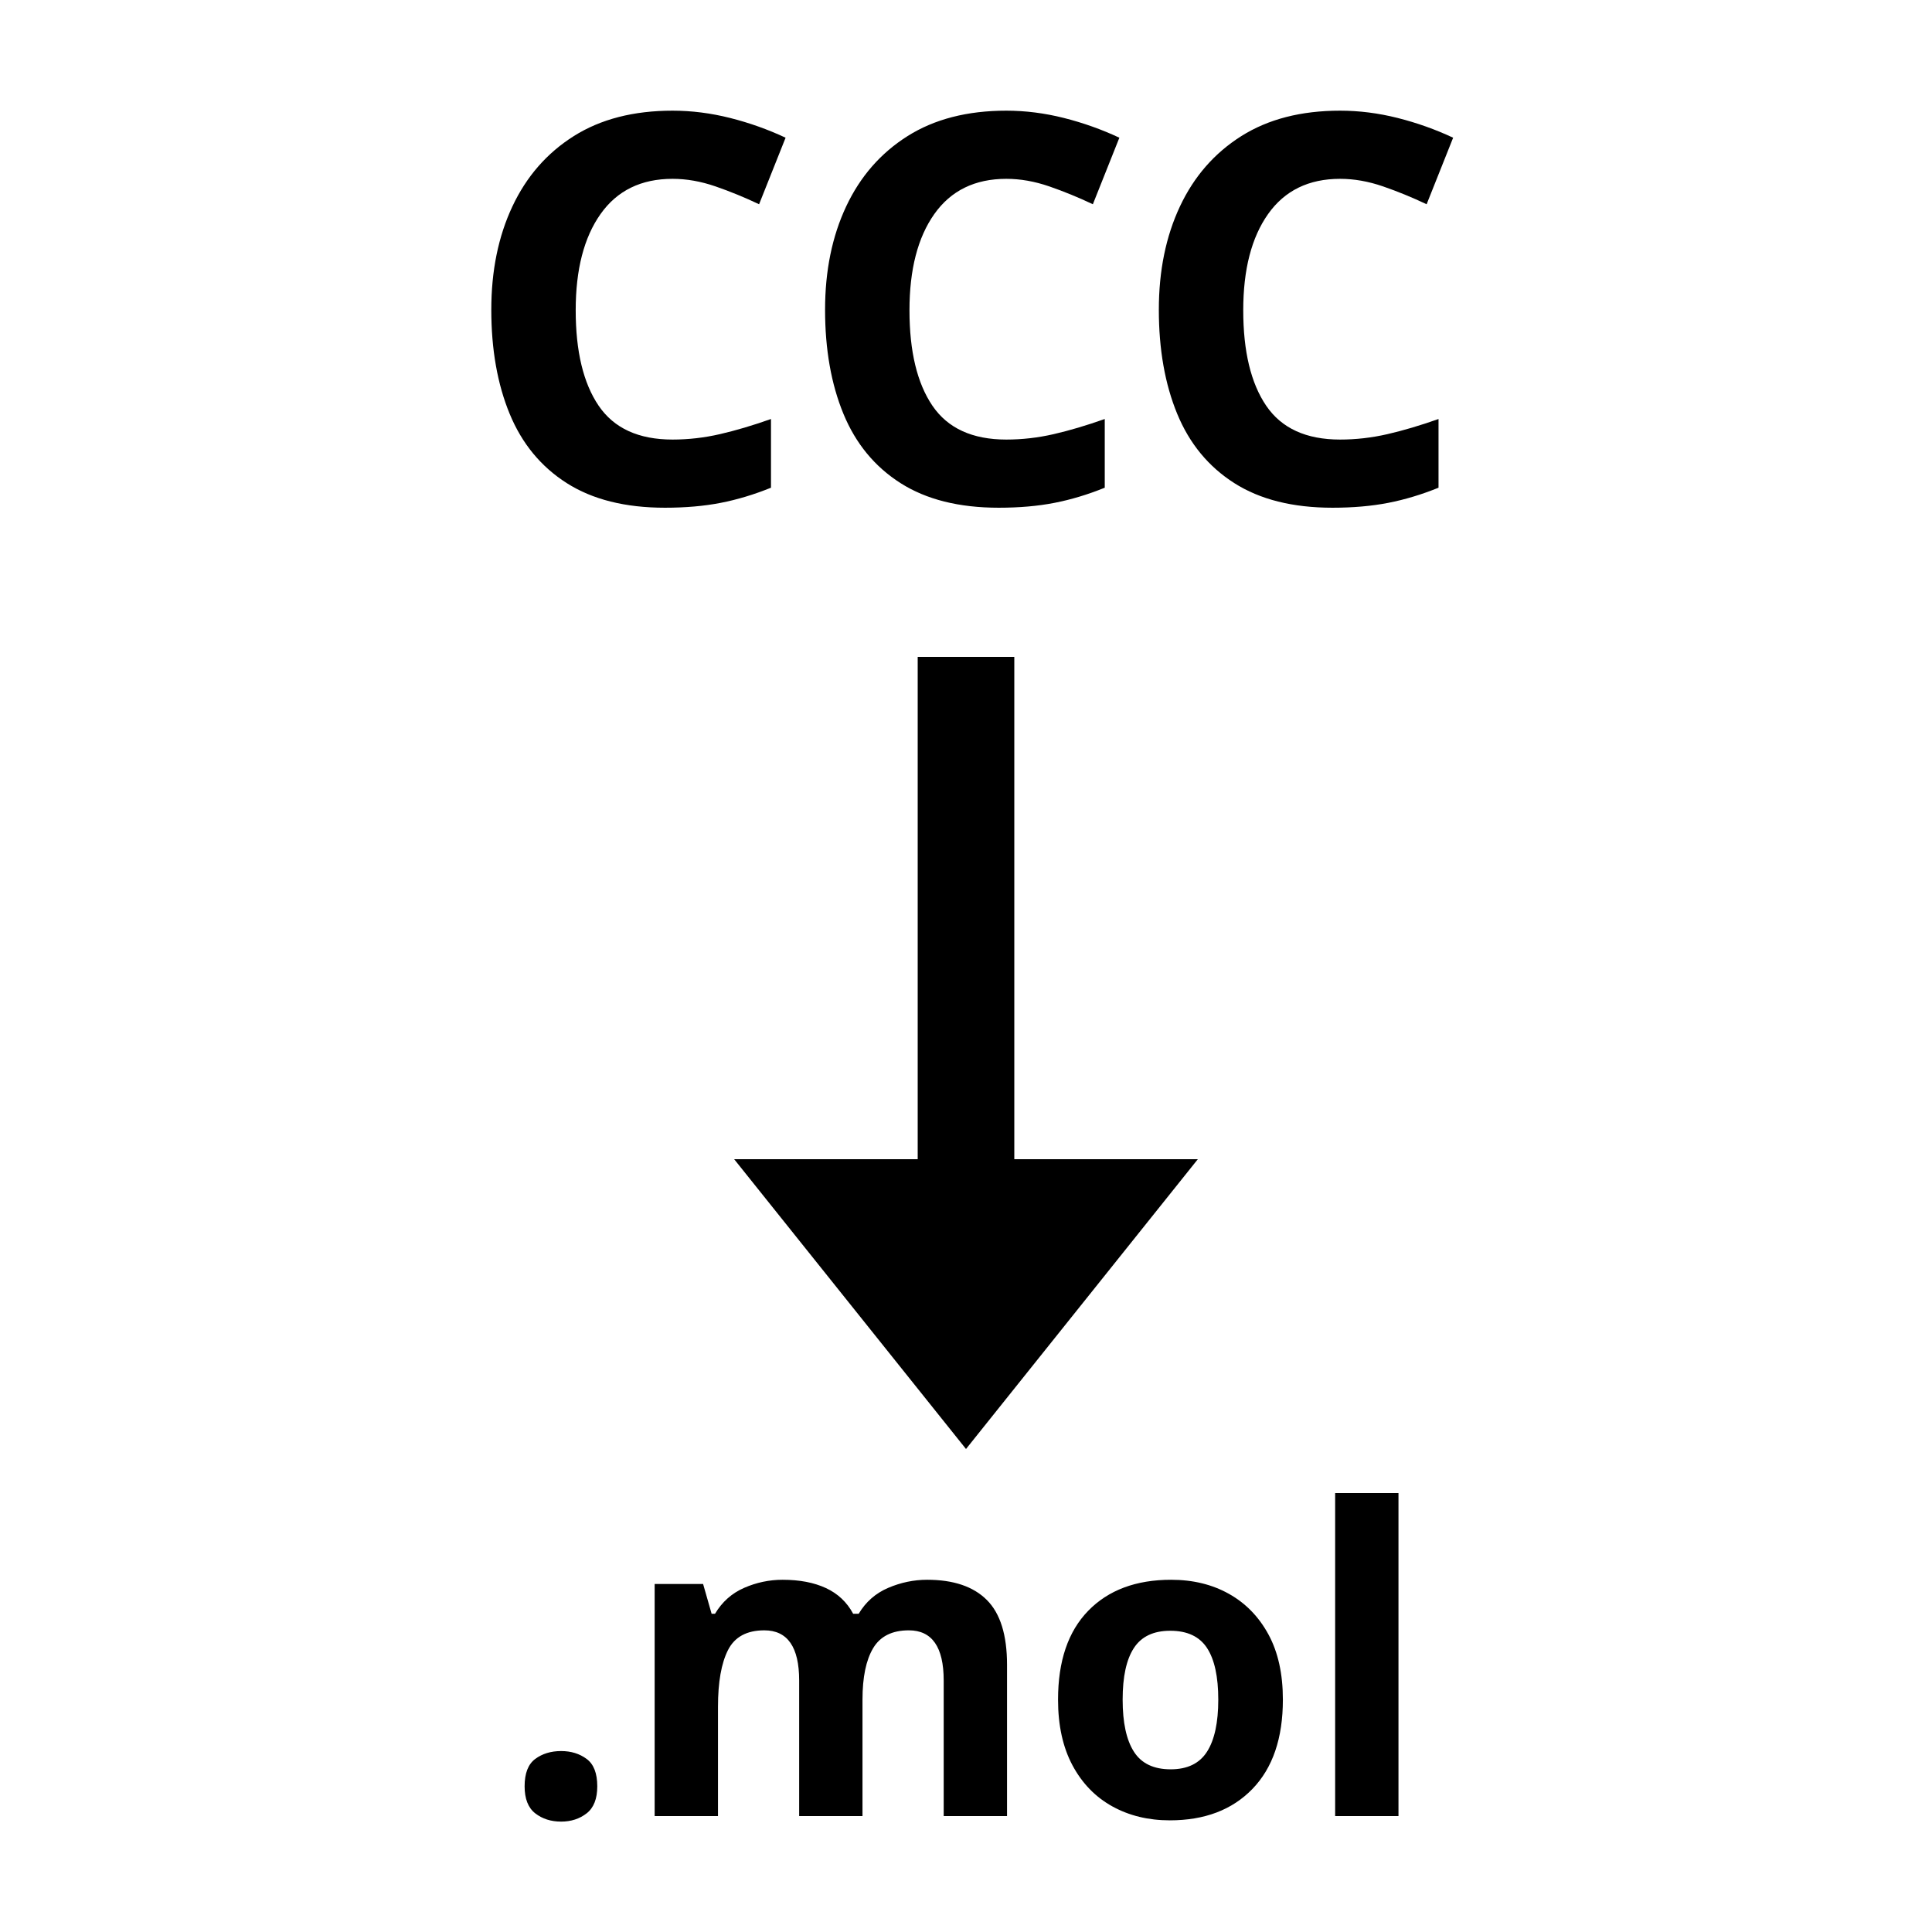
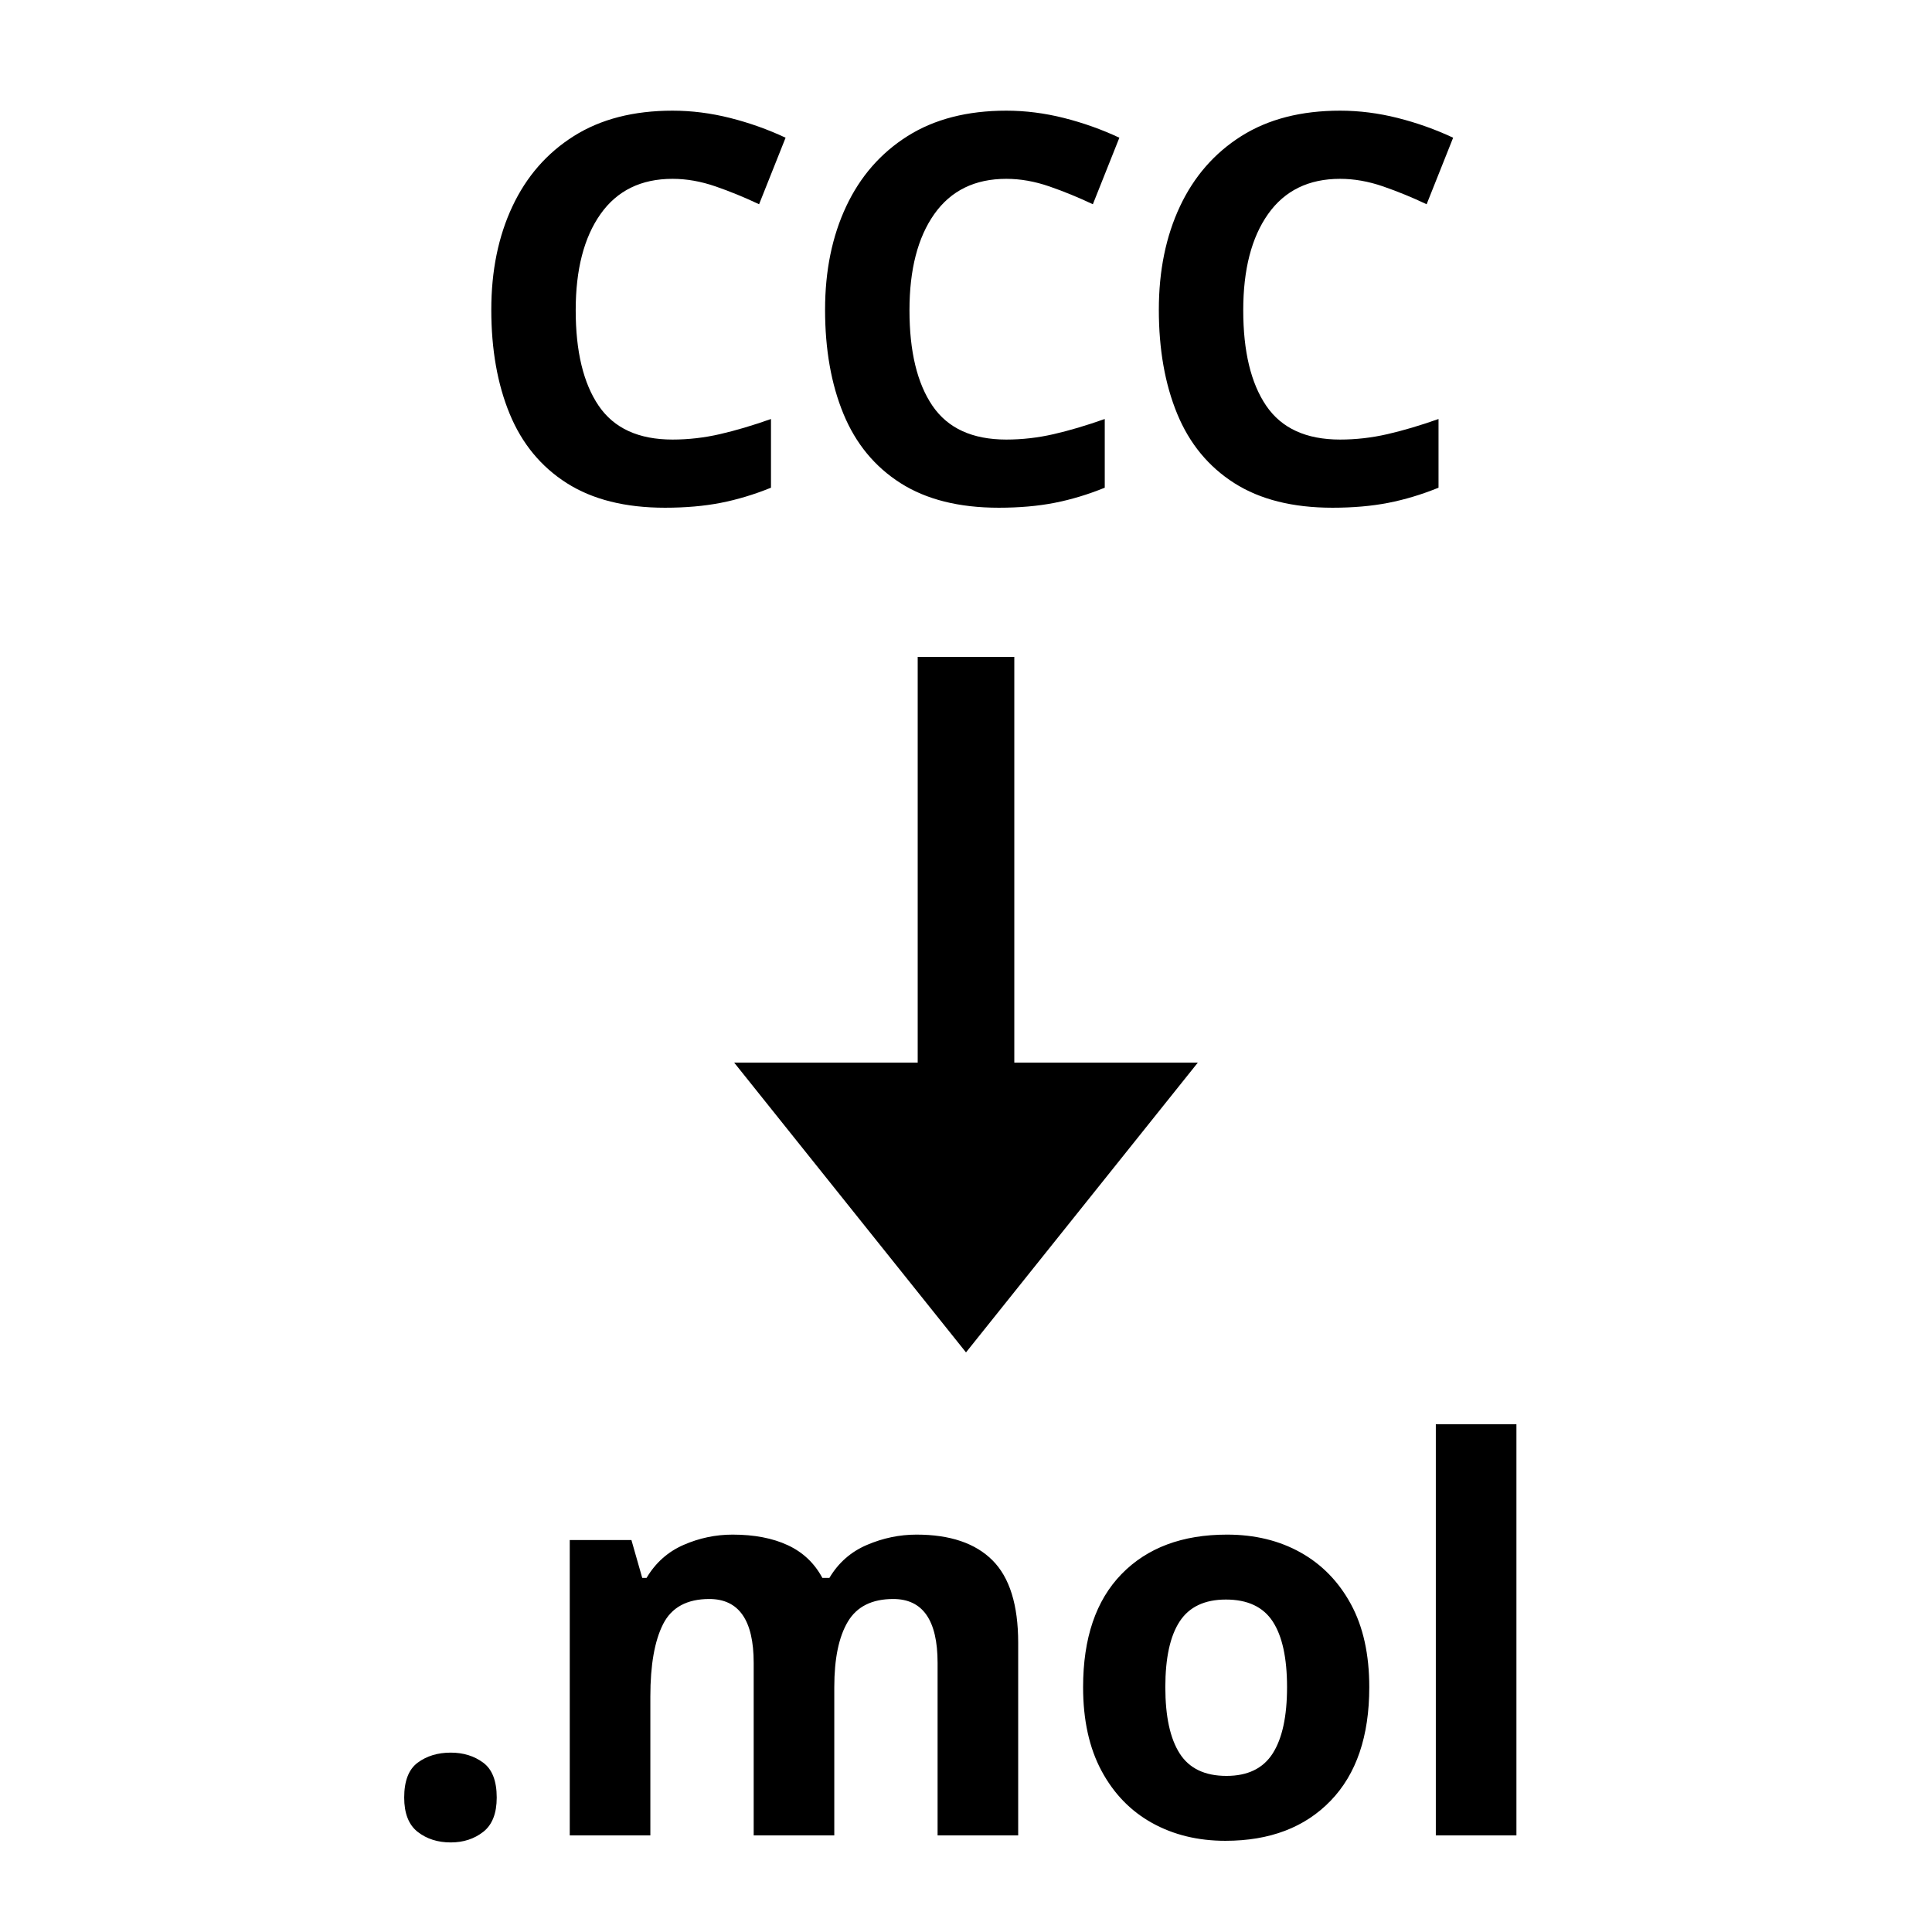
<svg xmlns="http://www.w3.org/2000/svg" stroke="currentColor" fill="currentColor" width="1000" height="1000" viewBox="0 0 1000 1000">
  <text x="500" y="260" text-anchor="middle" font-family="sans-serif" font-weight="bold" font-size="280" stroke="none">CCC</text>
-   <path d="M 475,340 L 475,600 L 380,600 L 500,750 L 620,600 L 525,600 L 525,340 Z" stroke="none" />
-   <text x="500" y="940" text-anchor="middle" font-family="sans-serif" font-weight="bold" font-size="220" stroke="none">.mol</text>
+   <path d="M 475,340 L 475,550 L 380,550 L 500,700 L 620,550 L 525,550 L 525,340 Z" stroke="none" />
+   <text x="500" y="950" text-anchor="middle" font-family="sans-serif" font-weight="bold" font-size="280" stroke="none">.mol</text>
</svg>
